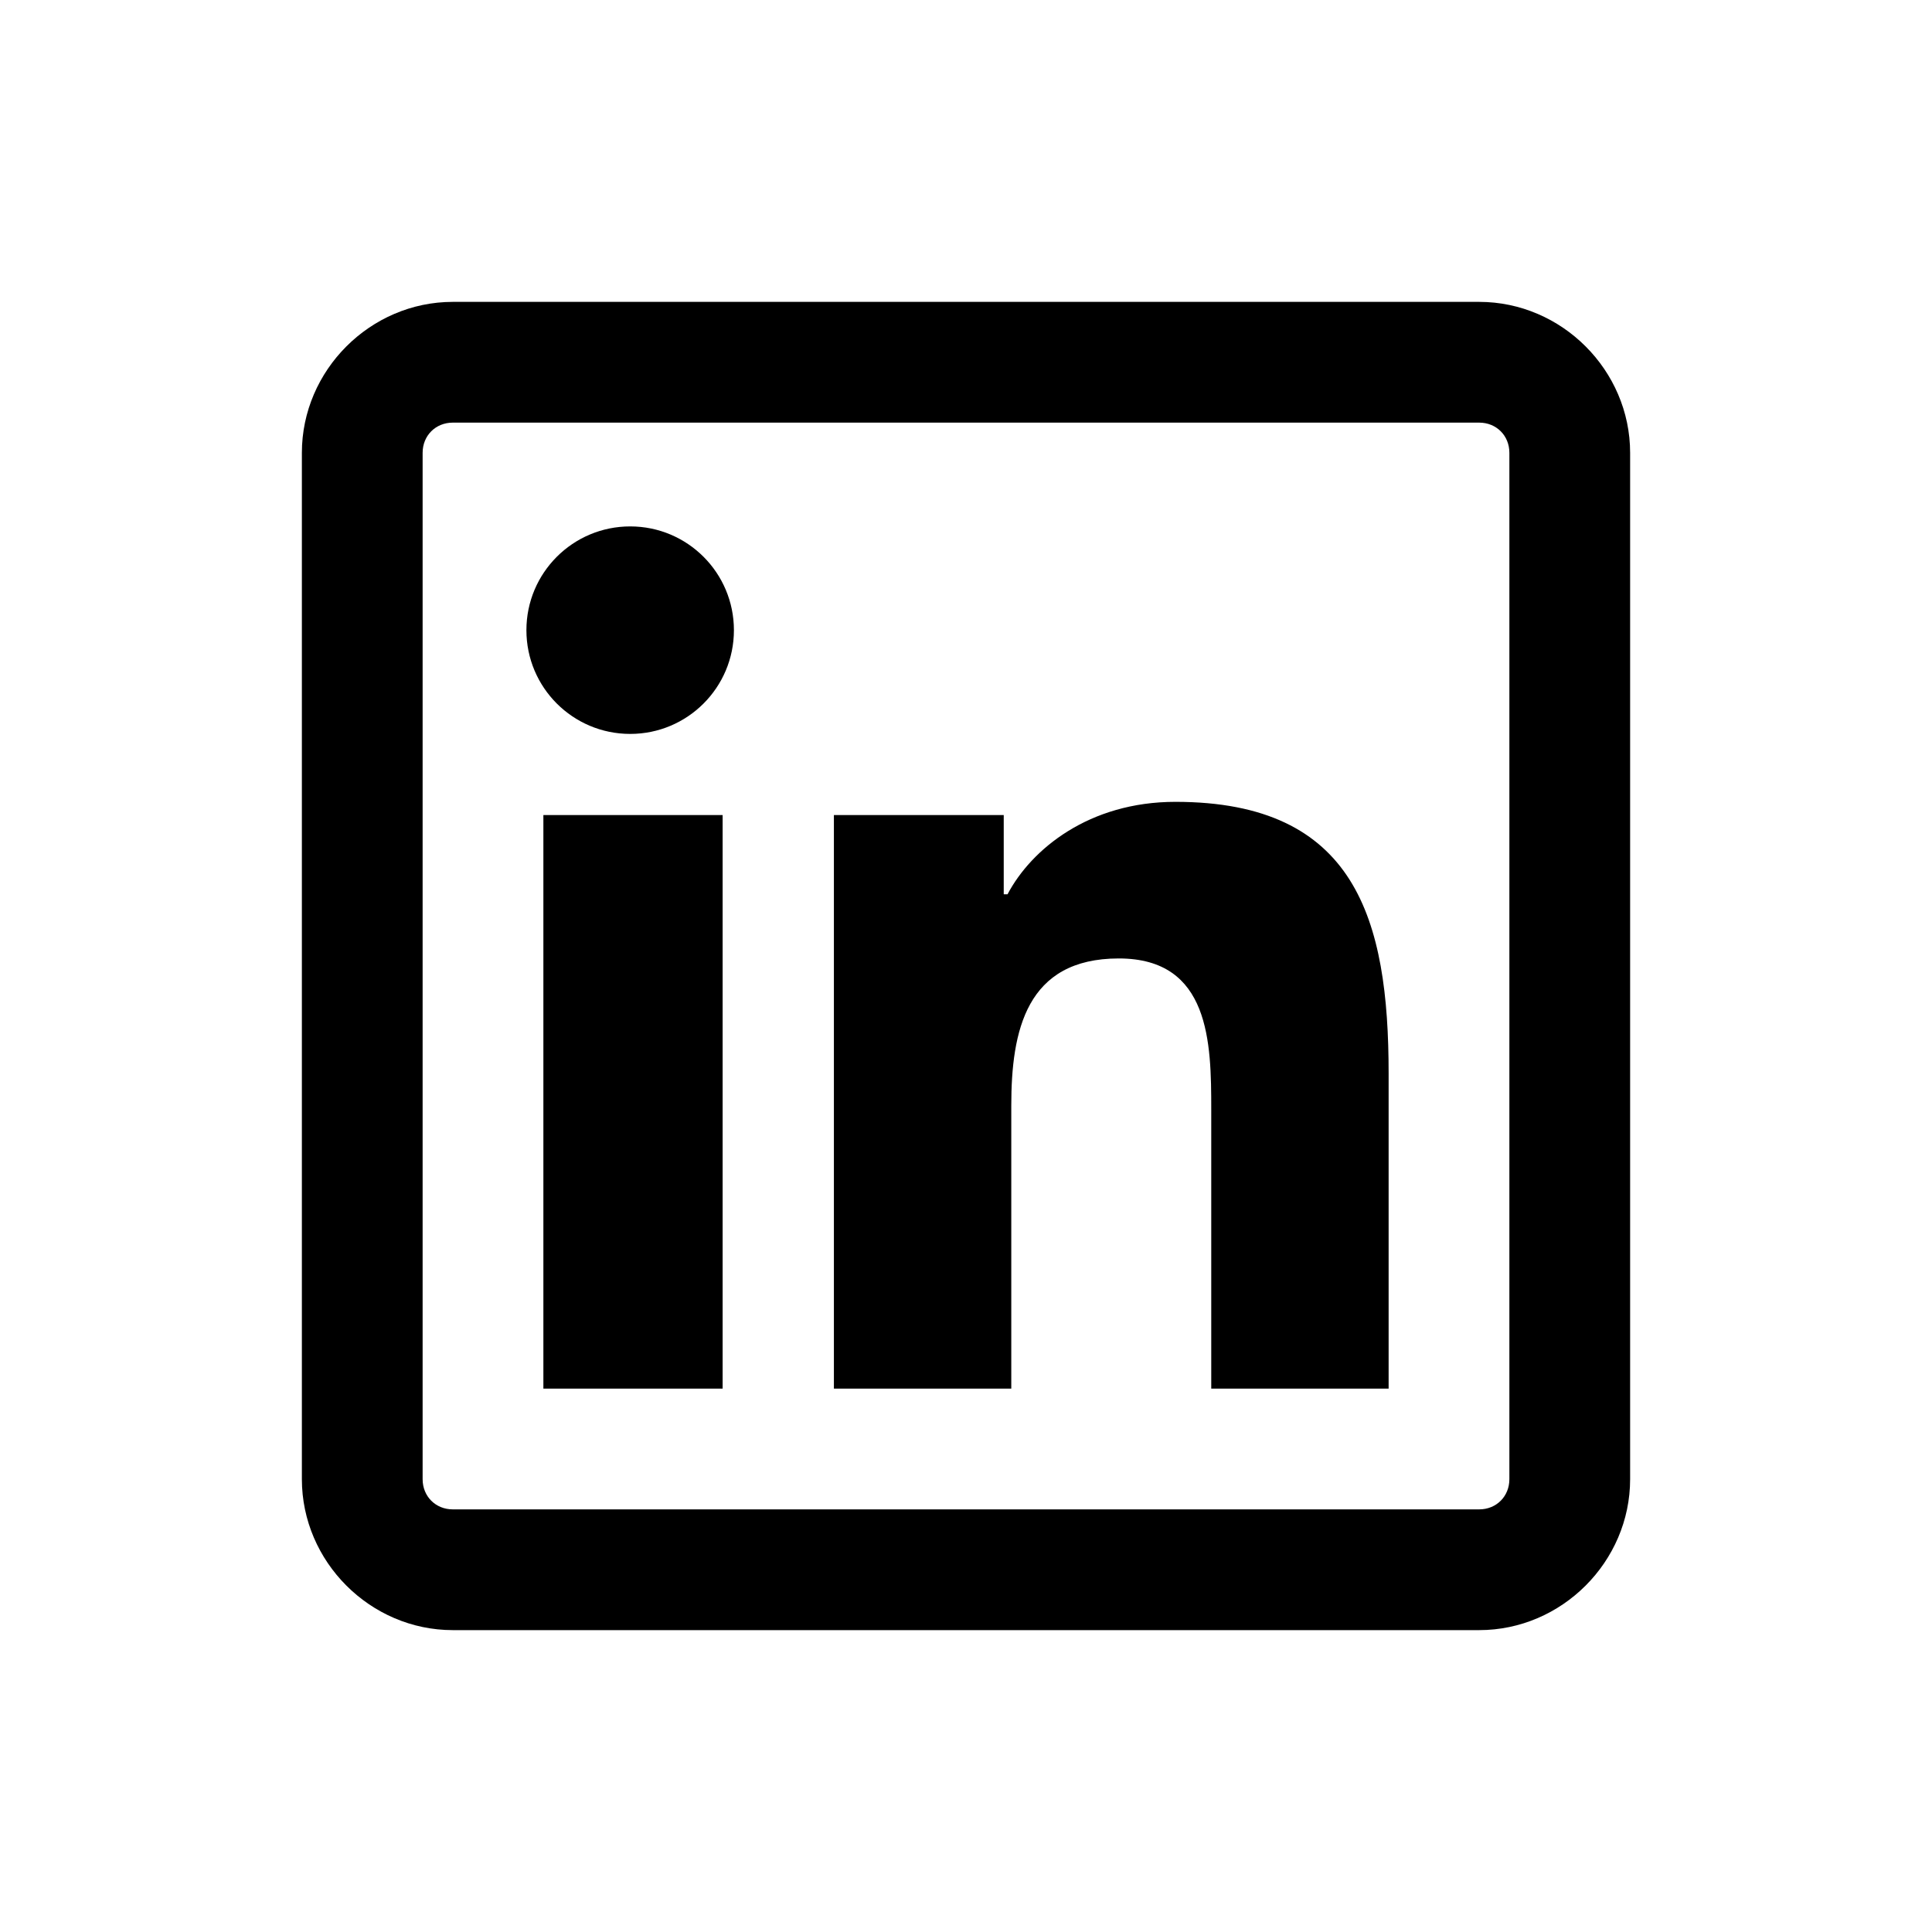
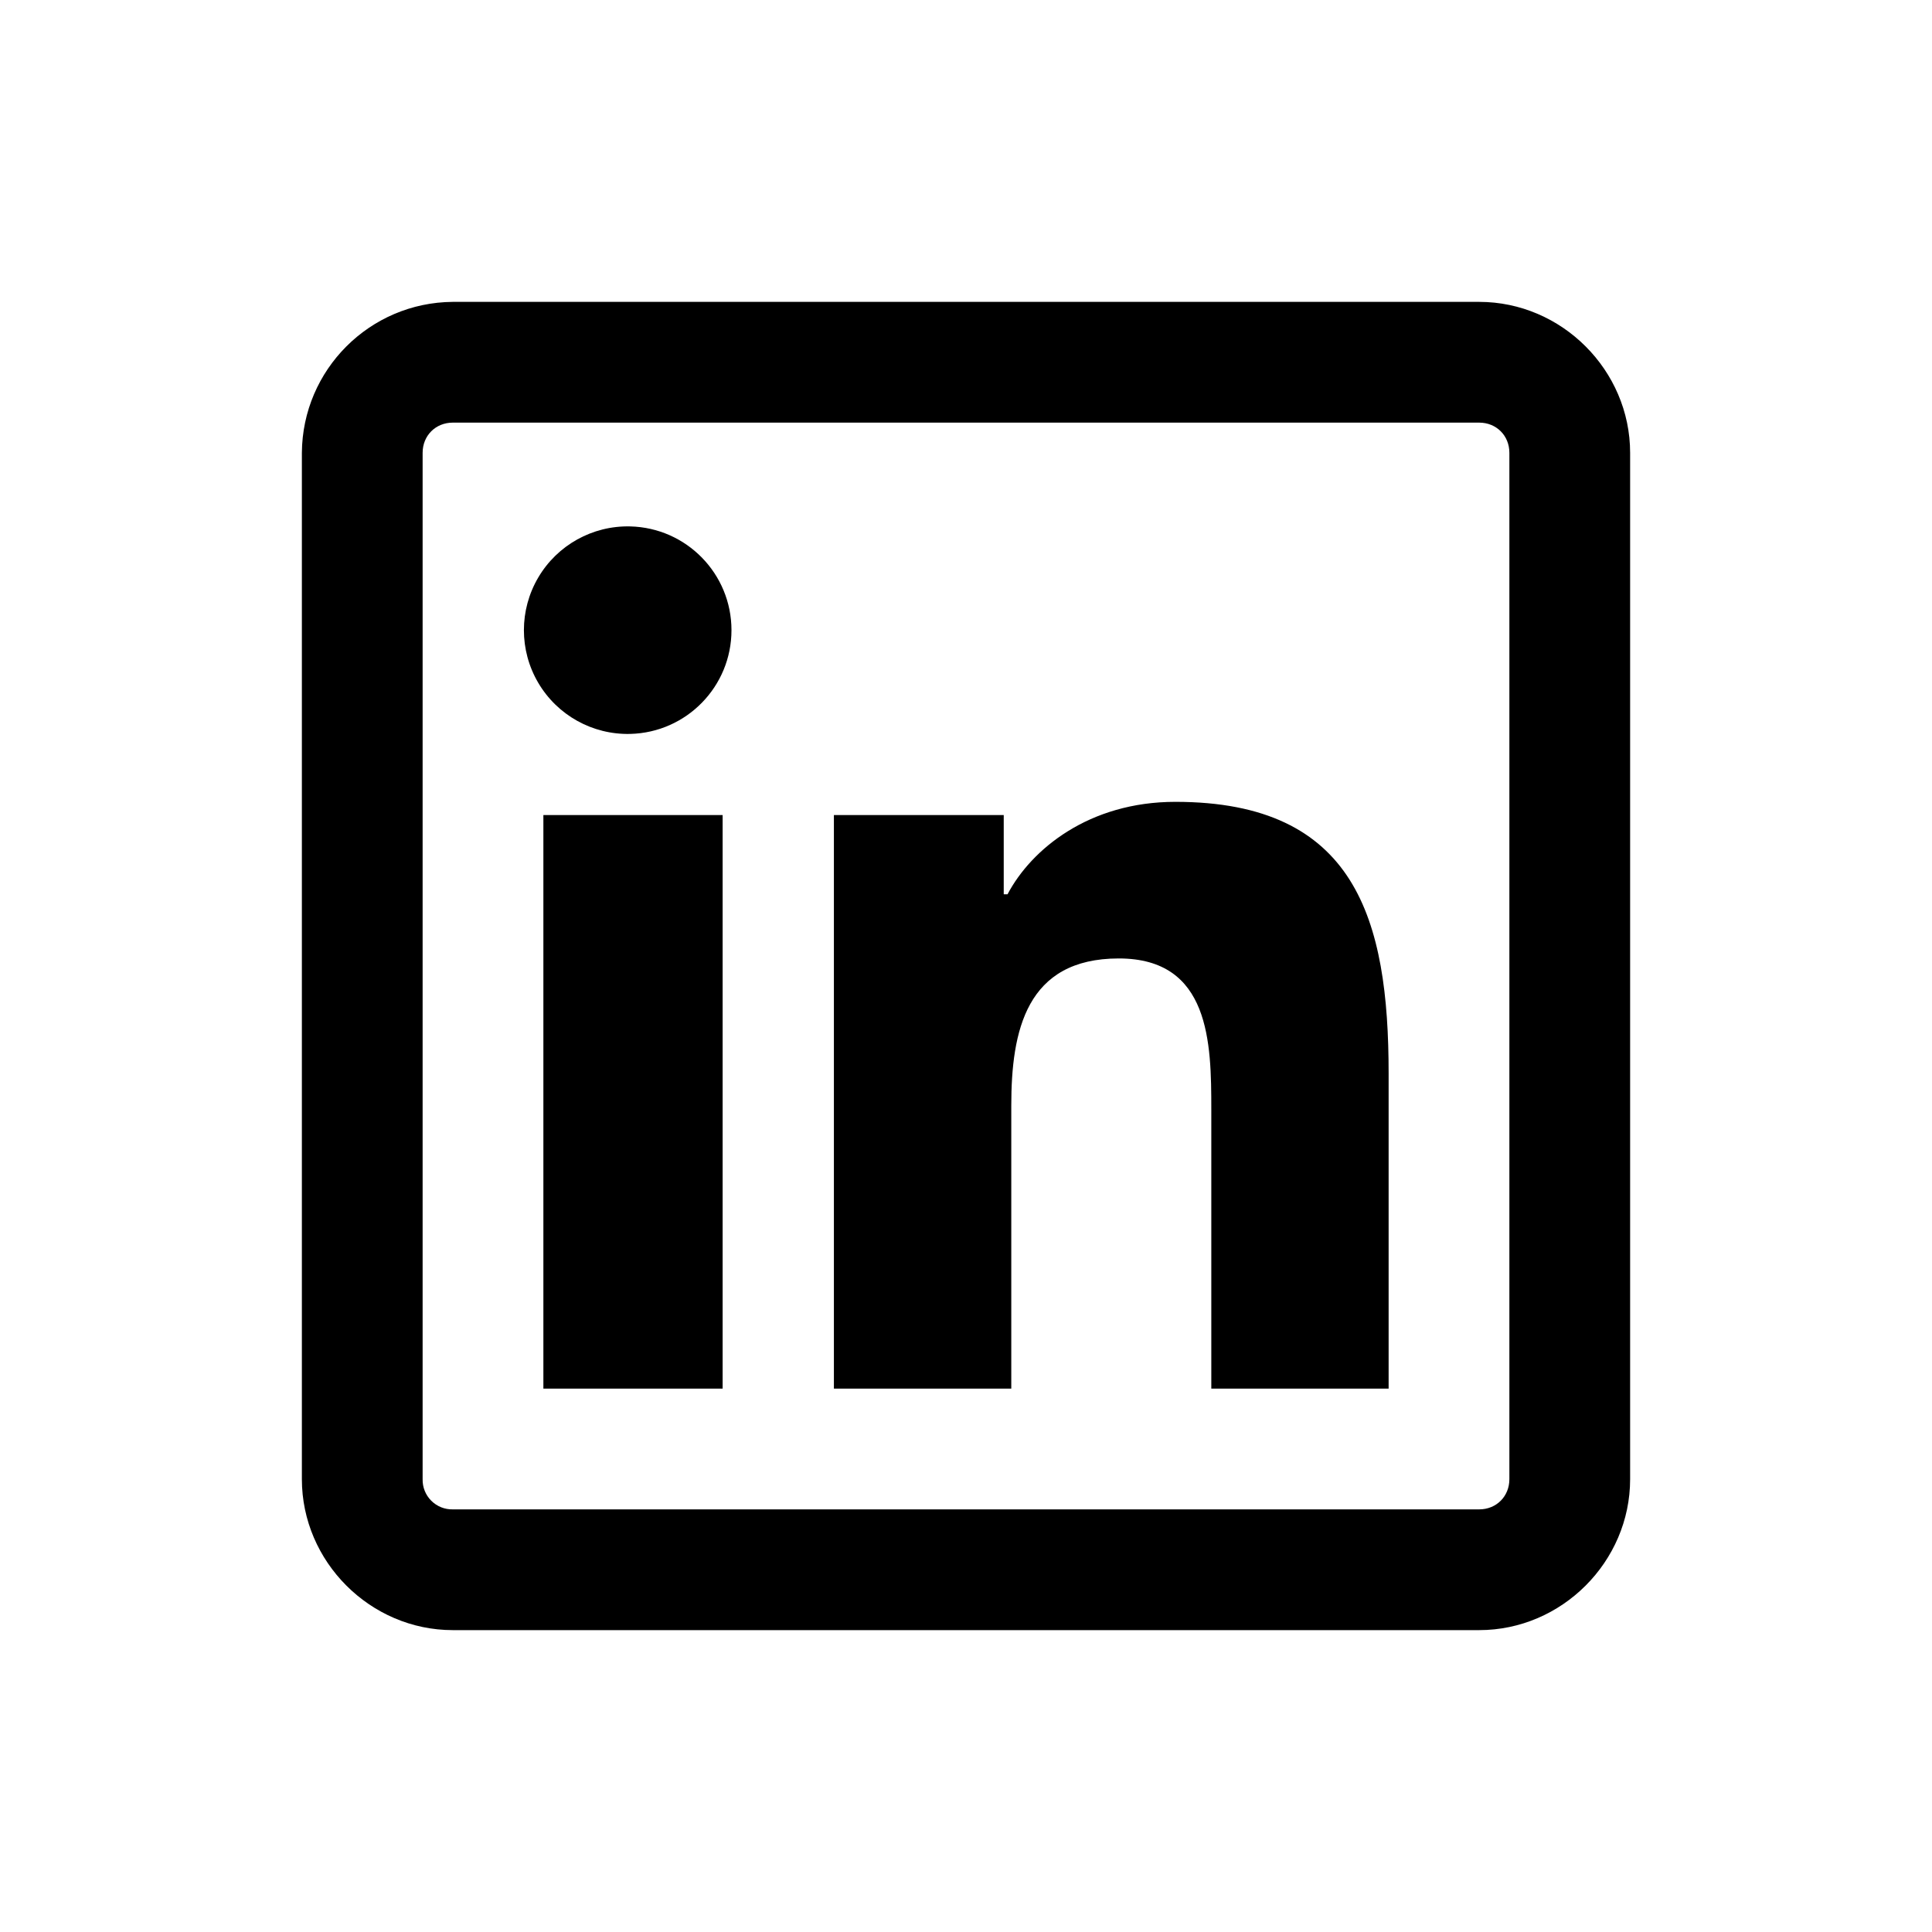
- <svg xmlns="http://www.w3.org/2000/svg" viewBox="0 0 32 32" version="1.1">
-   <g id="surface1">
-     <path style=" " d="M 7.5 5 C 6.133 5 5 6.133 5 7.5 L 5 24.5 C 5 25.867 6.133 27 7.5 27 L 24.5 27 C 25.867 27 27 25.867 27 24.5 L 27 7.5 C 27 6.133 25.867 5 24.5 5 Z M 7.5 7 L 24.5 7 C 24.785 7 25 7.215 25 7.5 L 25 24.5 C 25 24.785 24.785 25 24.5 25 L 7.5 25 C 7.215 25 7 24.785 7 24.5 L 7 7.5 C 7 7.215 7.215 7 7.5 7 Z M 10.438 8.719 C 9.488 8.719 8.719 9.488 8.719 10.438 C 8.719 11.387 9.488 12.156 10.438 12.156 C 11.387 12.156 12.156 11.387 12.156 10.438 C 12.156 9.488 11.387 8.719 10.438 8.719 Z M 19.469 13.281 C 18.035 13.281 17.082 14.066 16.688 14.812 L 16.625 14.812 L 16.625 13.5 L 13.812 13.5 L 13.812 23 L 16.75 23 L 16.75 18.312 C 16.75 17.074 16.996 15.875 18.531 15.875 C 20.043 15.875 20.062 17.273 20.062 18.375 L 20.062 23 L 23 23 L 23 17.781 C 23 15.227 22.457 13.281 19.469 13.281 Z M 9 13.5 L 9 23 L 11.969 23 L 11.969 13.5 Z " />
-   </g>
+ <svg xmlns="http://www.w3.org/2000/svg" viewBox="0 0 32 32">
+   <path d="M7.5 5A2.518 2.518 0 0 0 5 7.5v17C5 25.867 6.133 27 7.5 27h17c1.367 0 2.5-1.133 2.5-2.5v-17C27 6.133 25.867 5 24.5 5zm0 2h17c.285 0 .5.215.5.5v17c0 .285-.215.5-.5.5h-17a.489.489 0 0 1-.5-.5v-17c0-.285.215-.5.5-.5zm2.938 1.719a1.719 1.719 0 1 0 0 3.437 1.719 1.719 0 0 0 0-3.437zm9.03 4.562c-1.433 0-2.386.785-2.78 1.531h-.063V13.5h-2.813V23h2.938v-4.688c0-1.238.246-2.437 1.781-2.437 1.512 0 1.532 1.398 1.532 2.5V23H23v-5.219c0-2.554-.543-4.5-3.531-4.5zM9 13.5V23h2.969v-9.5z" />
</svg>
